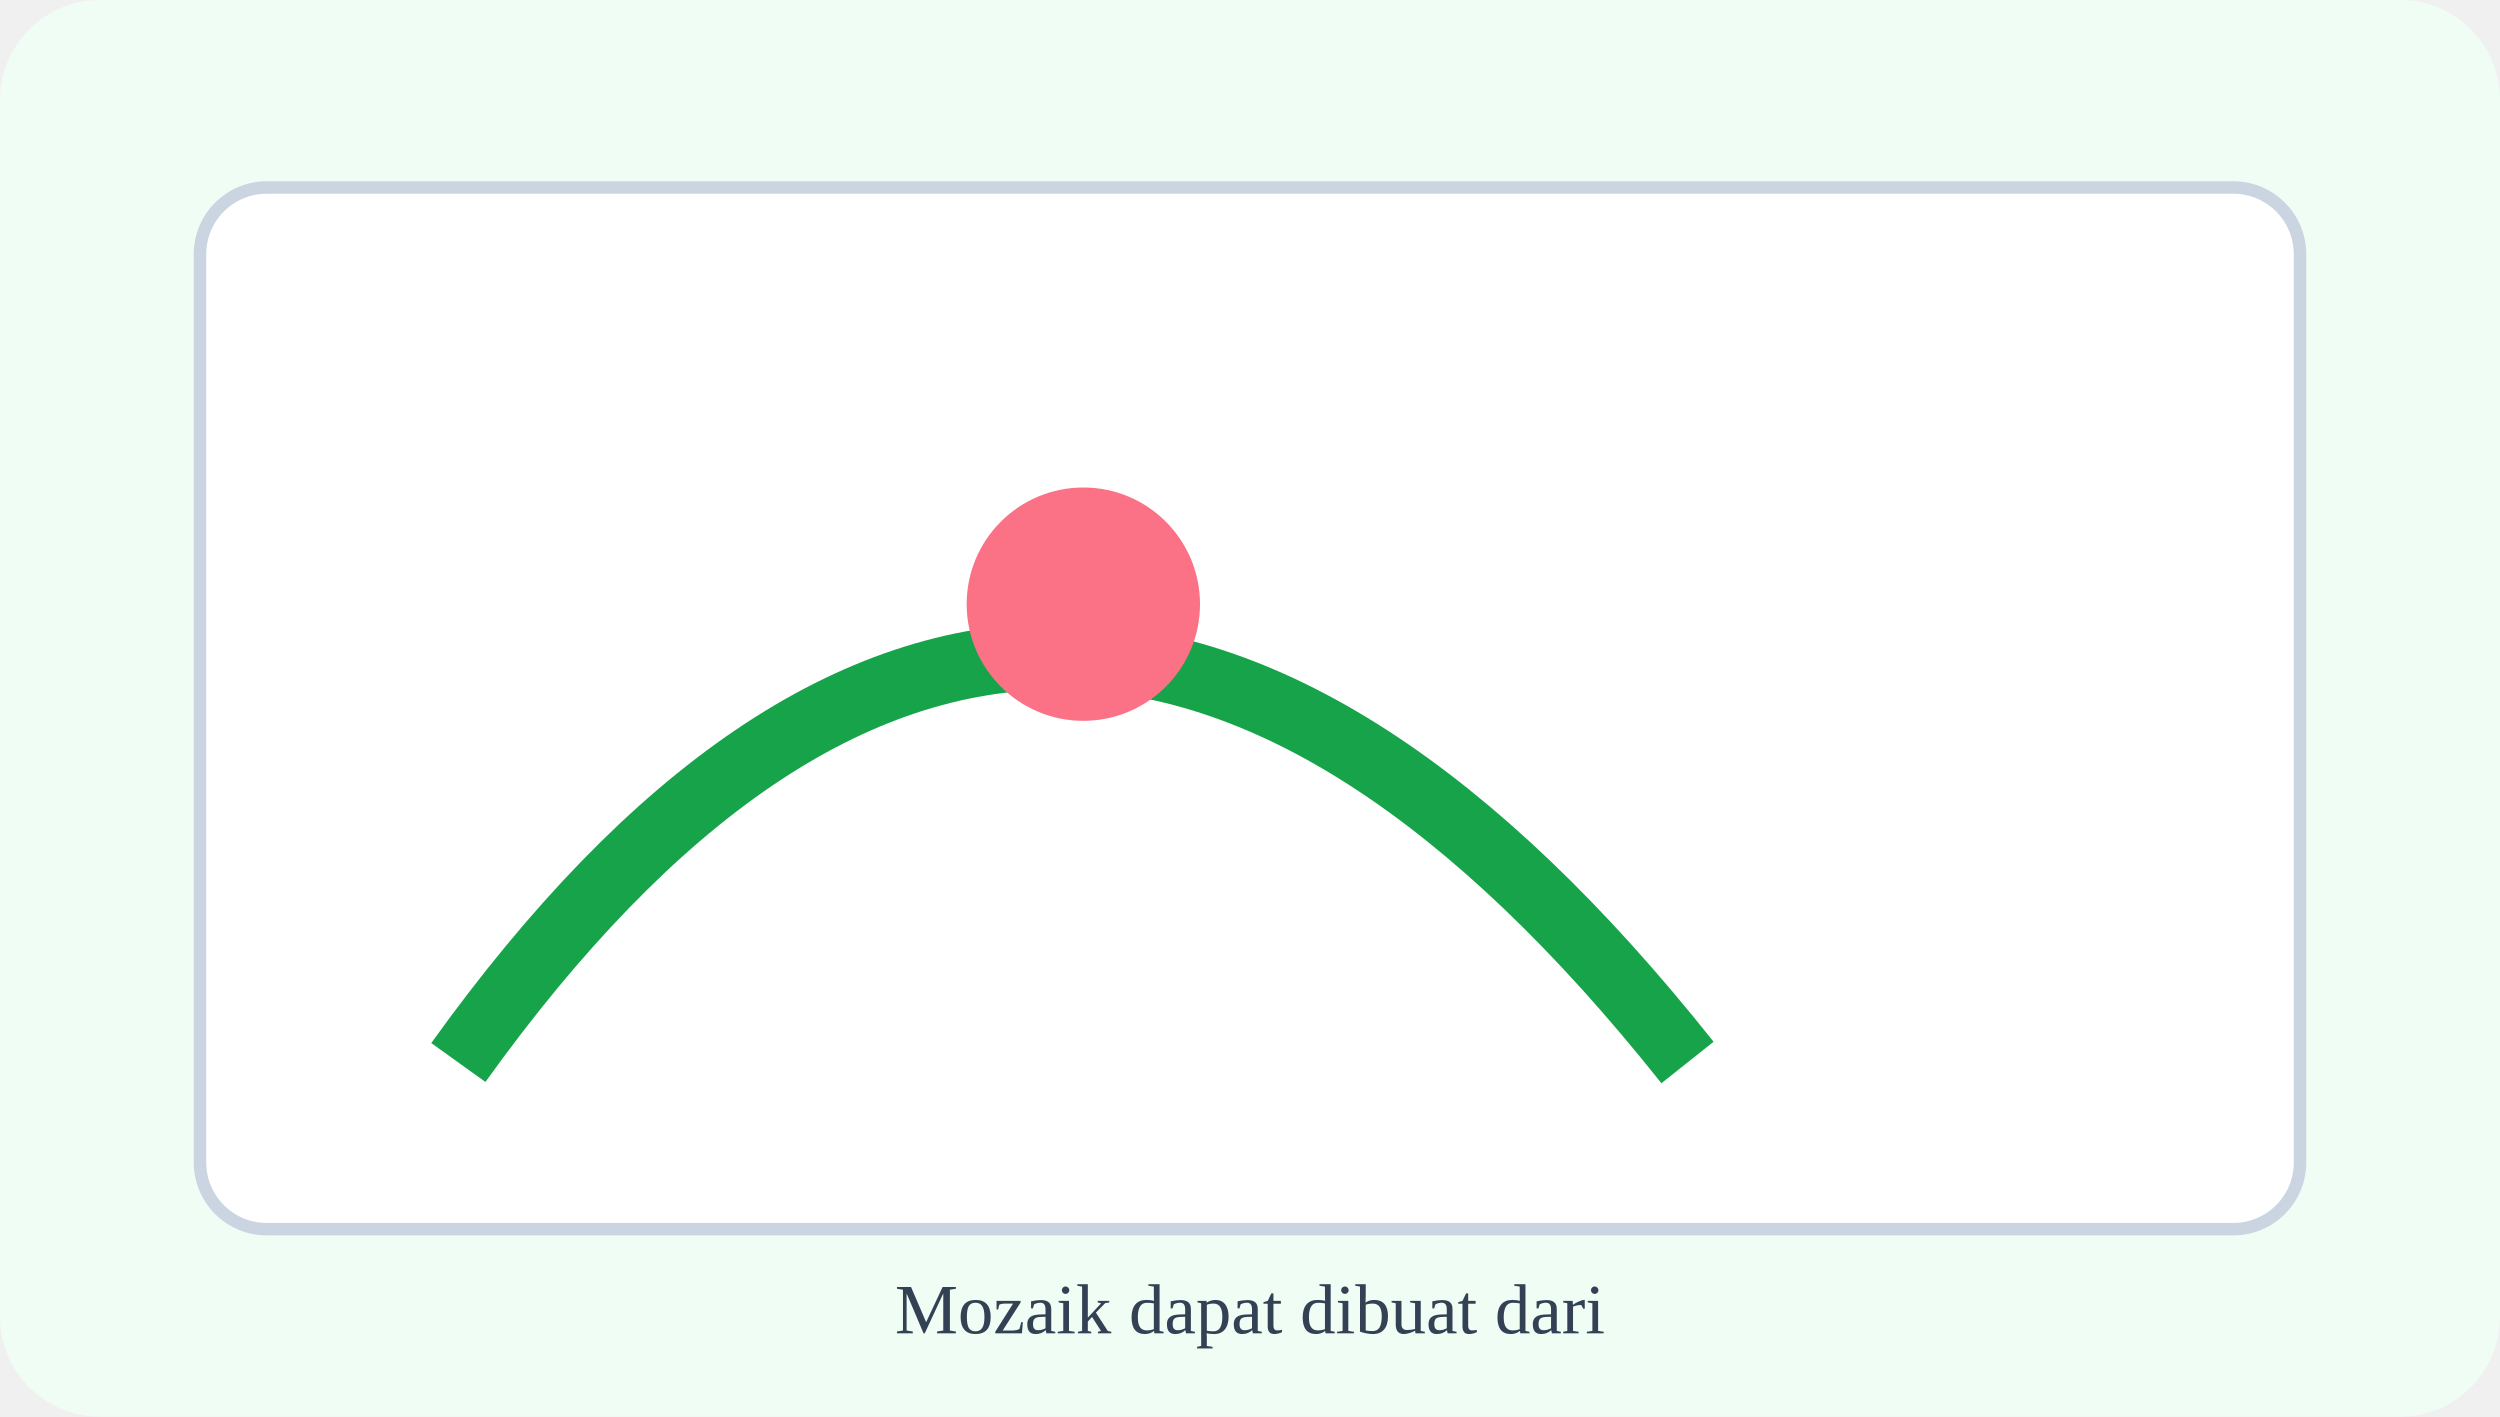
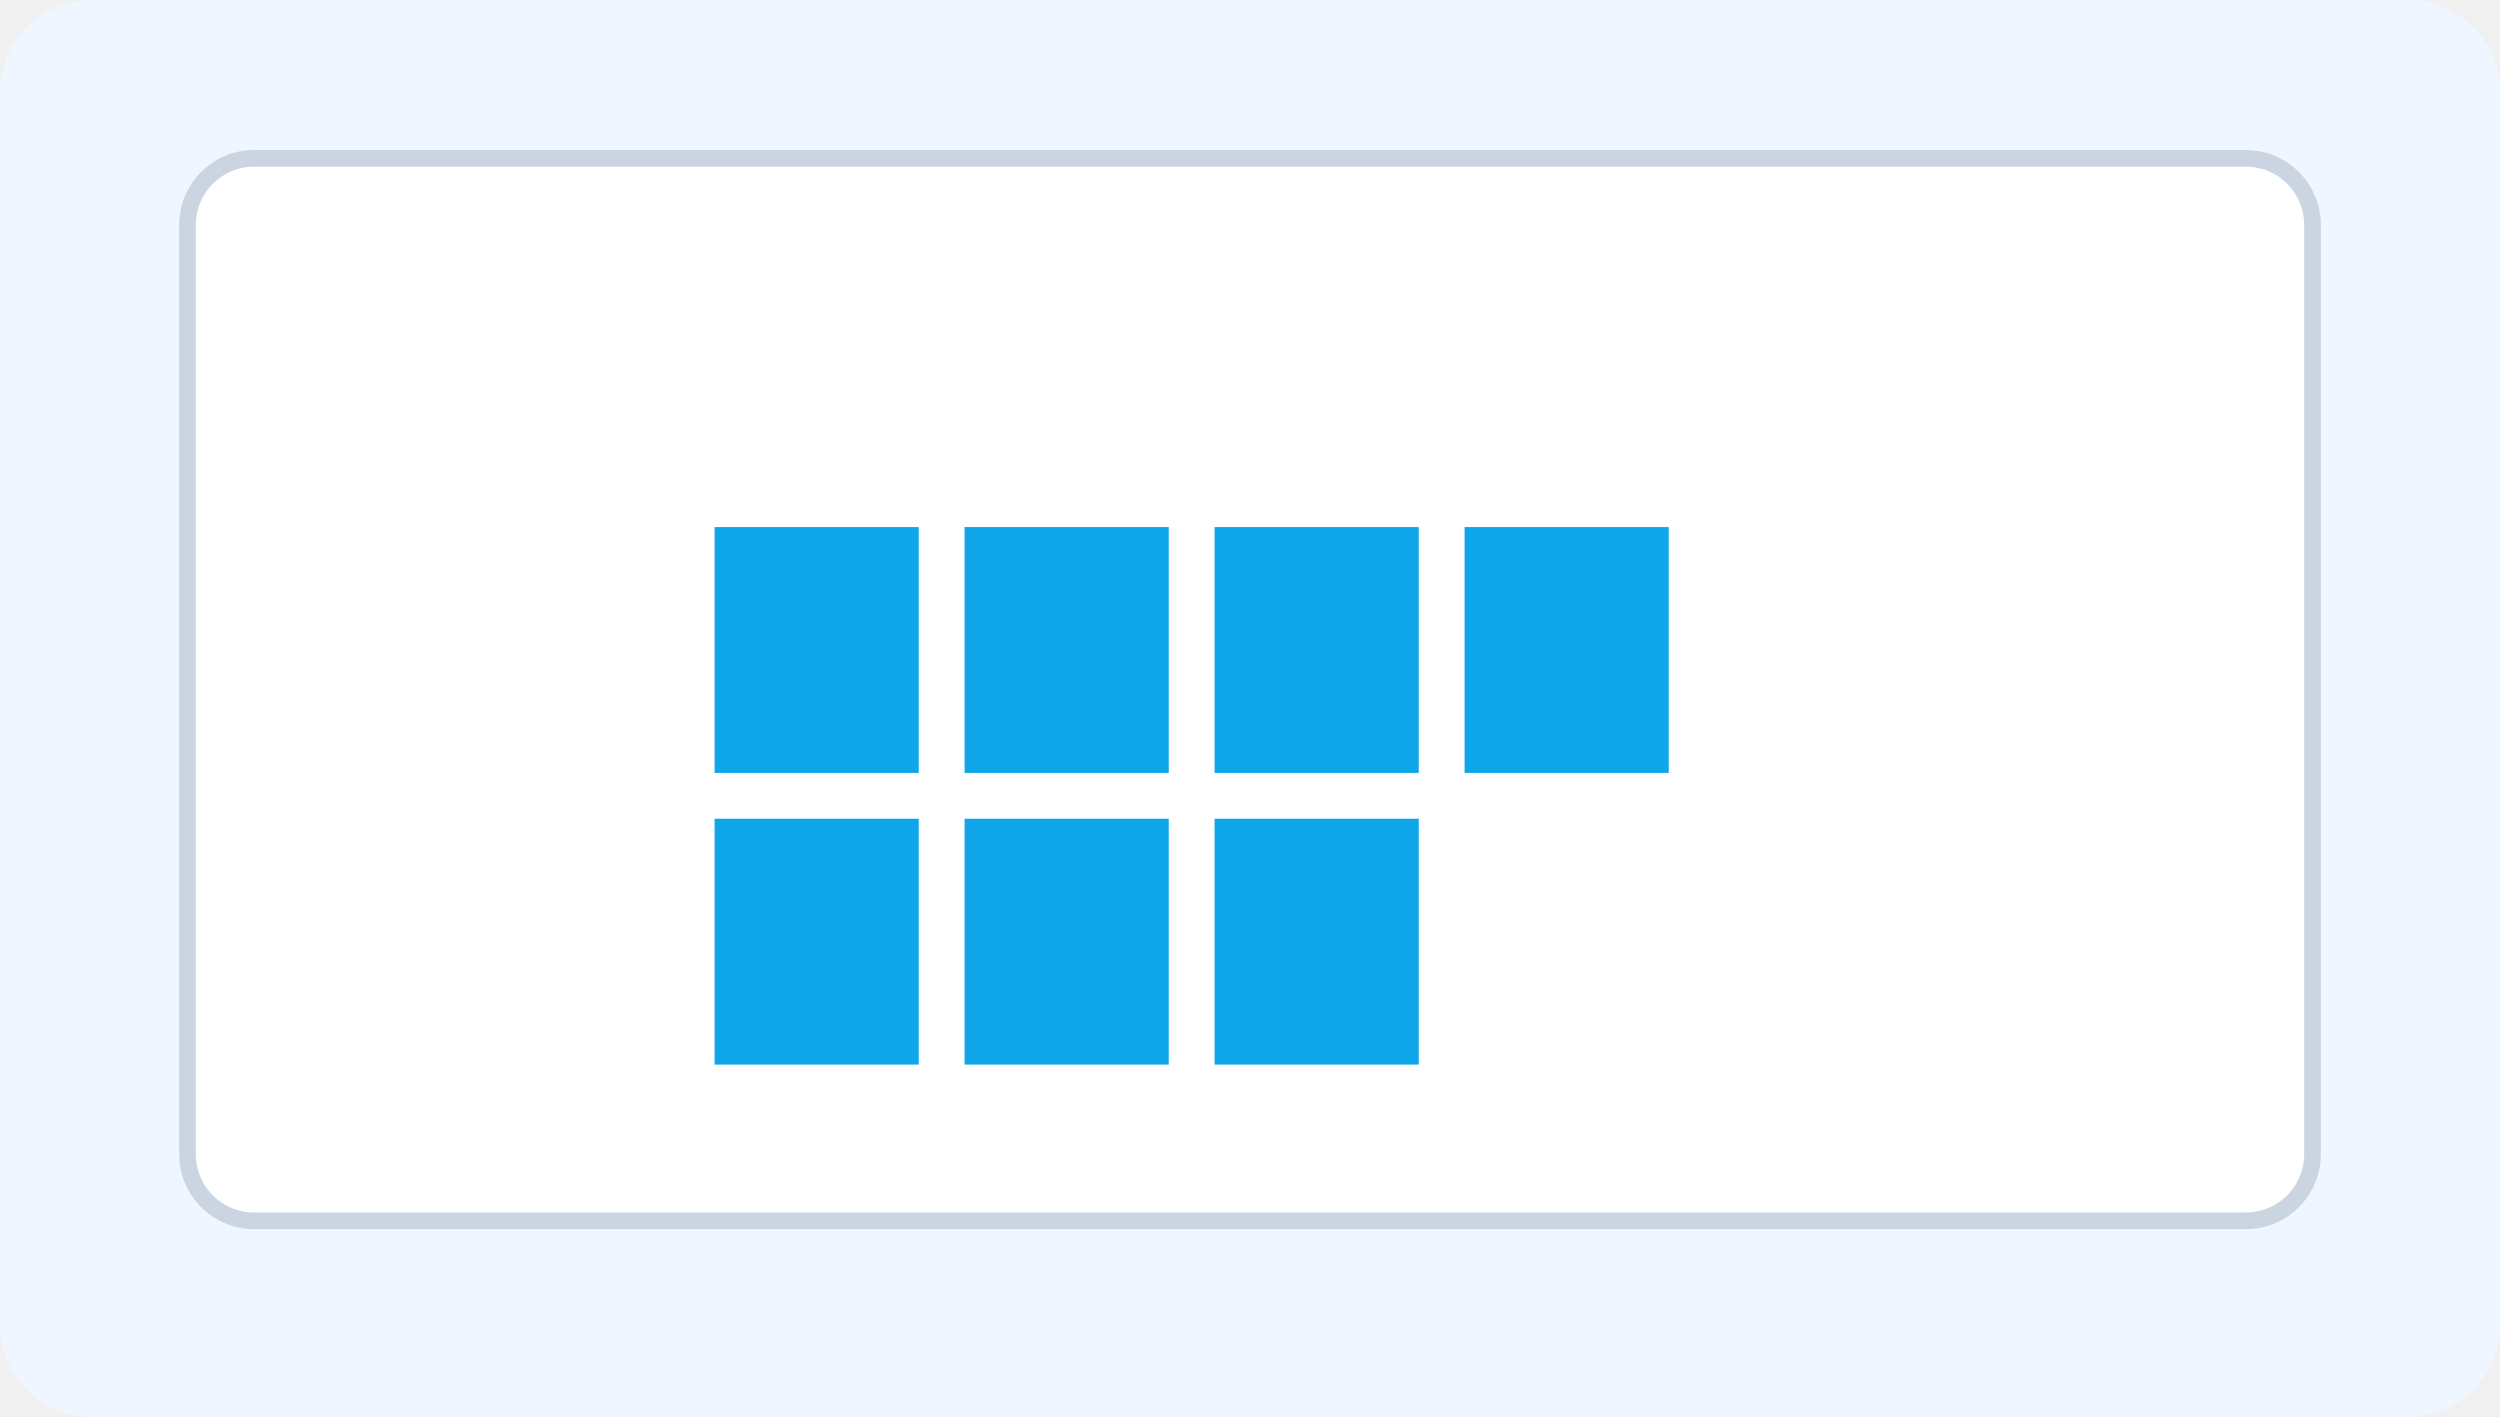
- <svg xmlns="http://www.w3.org/2000/svg" width="600" height="340" viewBox="0 0 600 340">
-   <rect width="600" height="340" rx="24" fill="#f0fdf4" />
-   <rect x="48" y="45" width="504" height="250" rx="16" fill="#ffffff" stroke="#cbd5e1" stroke-width="3" />
-   <path d="M110 255 Q250 60 405 255" stroke="#16a34a" stroke-width="16" fill="none" />
-   <circle cx="260" cy="145" r="28" fill="#fb7185" />
-   <text x="300" y="320" font-size="17" text-anchor="middle" fill="#334155">Mozaik dapat dibuat dari</text>
+ <svg xmlns="http://www.w3.org/2000/svg" viewBox="0 0 600 340" width="600" height="340" role="img" aria-label="Stimulus Seni Rupa Bab 2 gambar 2">
+   <rect width="600" height="340" rx="22" fill="#eff6ff" />
+   <rect x="45" y="38" width="510" height="255" rx="16" fill="#fff" stroke="#cbd5e1" stroke-width="4" />
+   <g fill="#0ea5e9" stroke="#fff" stroke-width="3">
+     <rect x="170" y="125" width="52" height="62" />
+     <rect x="230" y="125" width="52" height="62" />
+     <rect x="290" y="125" width="52" height="62" />
+     <rect x="350" y="125" width="52" height="62" />
+     <rect x="170" y="195" width="52" height="62" />
+     <rect x="230" y="195" width="52" height="62" />
+     <rect x="290" y="195" width="52" height="62" />
+   </g>
</svg>
